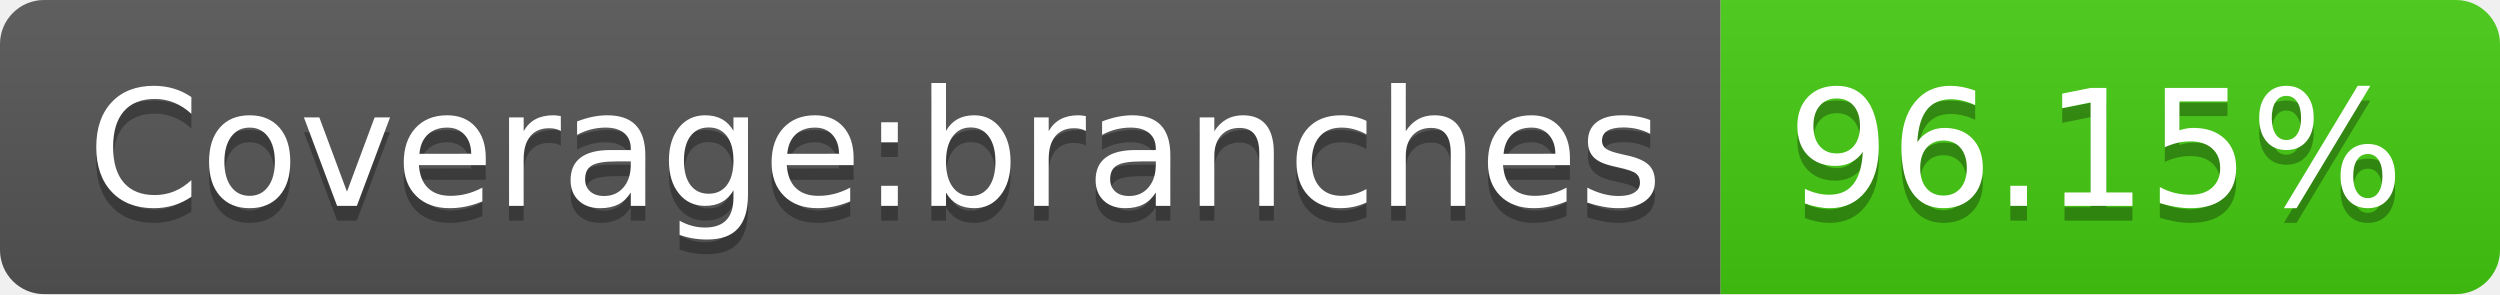
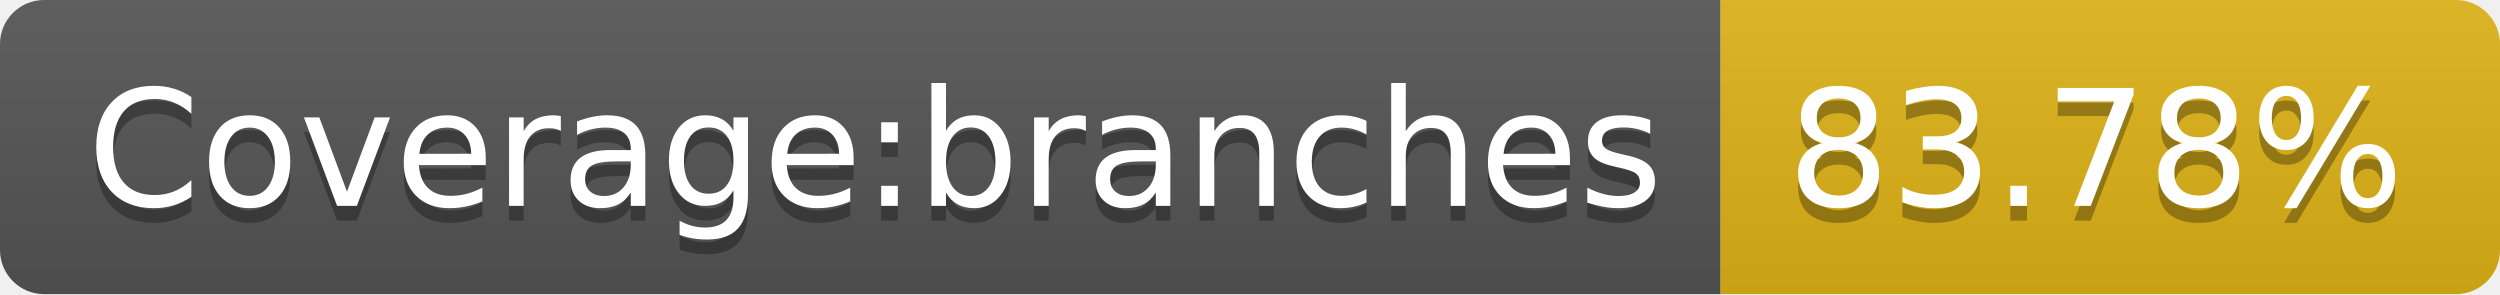
<svg xmlns="http://www.w3.org/2000/svg" width="170" height="20">
  <linearGradient id="s" x2="0" y2="100%">
    <stop offset="0" stop-color="#bbb" stop-opacity=".1" />
    <stop offset="1" stop-opacity=".1" />
  </linearGradient>
  <clipPath id="r">
    <rect width="170" height="20" rx="3" fill="#fff" />
  </clipPath>
  <g clip-path="url(#r)">
    <rect width="117" height="20" fill="#555" />
-     <rect x="117" width="53" height="20" fill="#4c1" />
+     <rect x="117" width="53" height="20" fill="#dfb317" />
    <rect width="170" height="20" fill="url(#s)" />
  </g>
  <g fill="#fff" text-anchor="middle" font-family="Verdana,Geneva,DejaVu Sans,sans-serif" text-rendering="geometricPrecision" font-size="110">
    <text x="595" y="150" fill="#010101" fill-opacity=".3" transform="scale(.1)" textLength="1070">Coverage:branches</text>
    <text x="595" y="140" transform="scale(.1)" textLength="1070">Coverage:branches</text>
-     <text x="1425" y="150" fill="#010101" fill-opacity=".3" transform="scale(.1)" textLength="430">96.15%</text>
-     <text x="1425" y="140" transform="scale(.1)" textLength="430">96.15%</text>
+     <text x="1425" y="150" fill="#010101" fill-opacity=".3" transform="scale(.1)" textLength="430">83.78%</text>
+     <text x="1425" y="140" transform="scale(.1)" textLength="430">83.78%</text>
  </g>
</svg>
